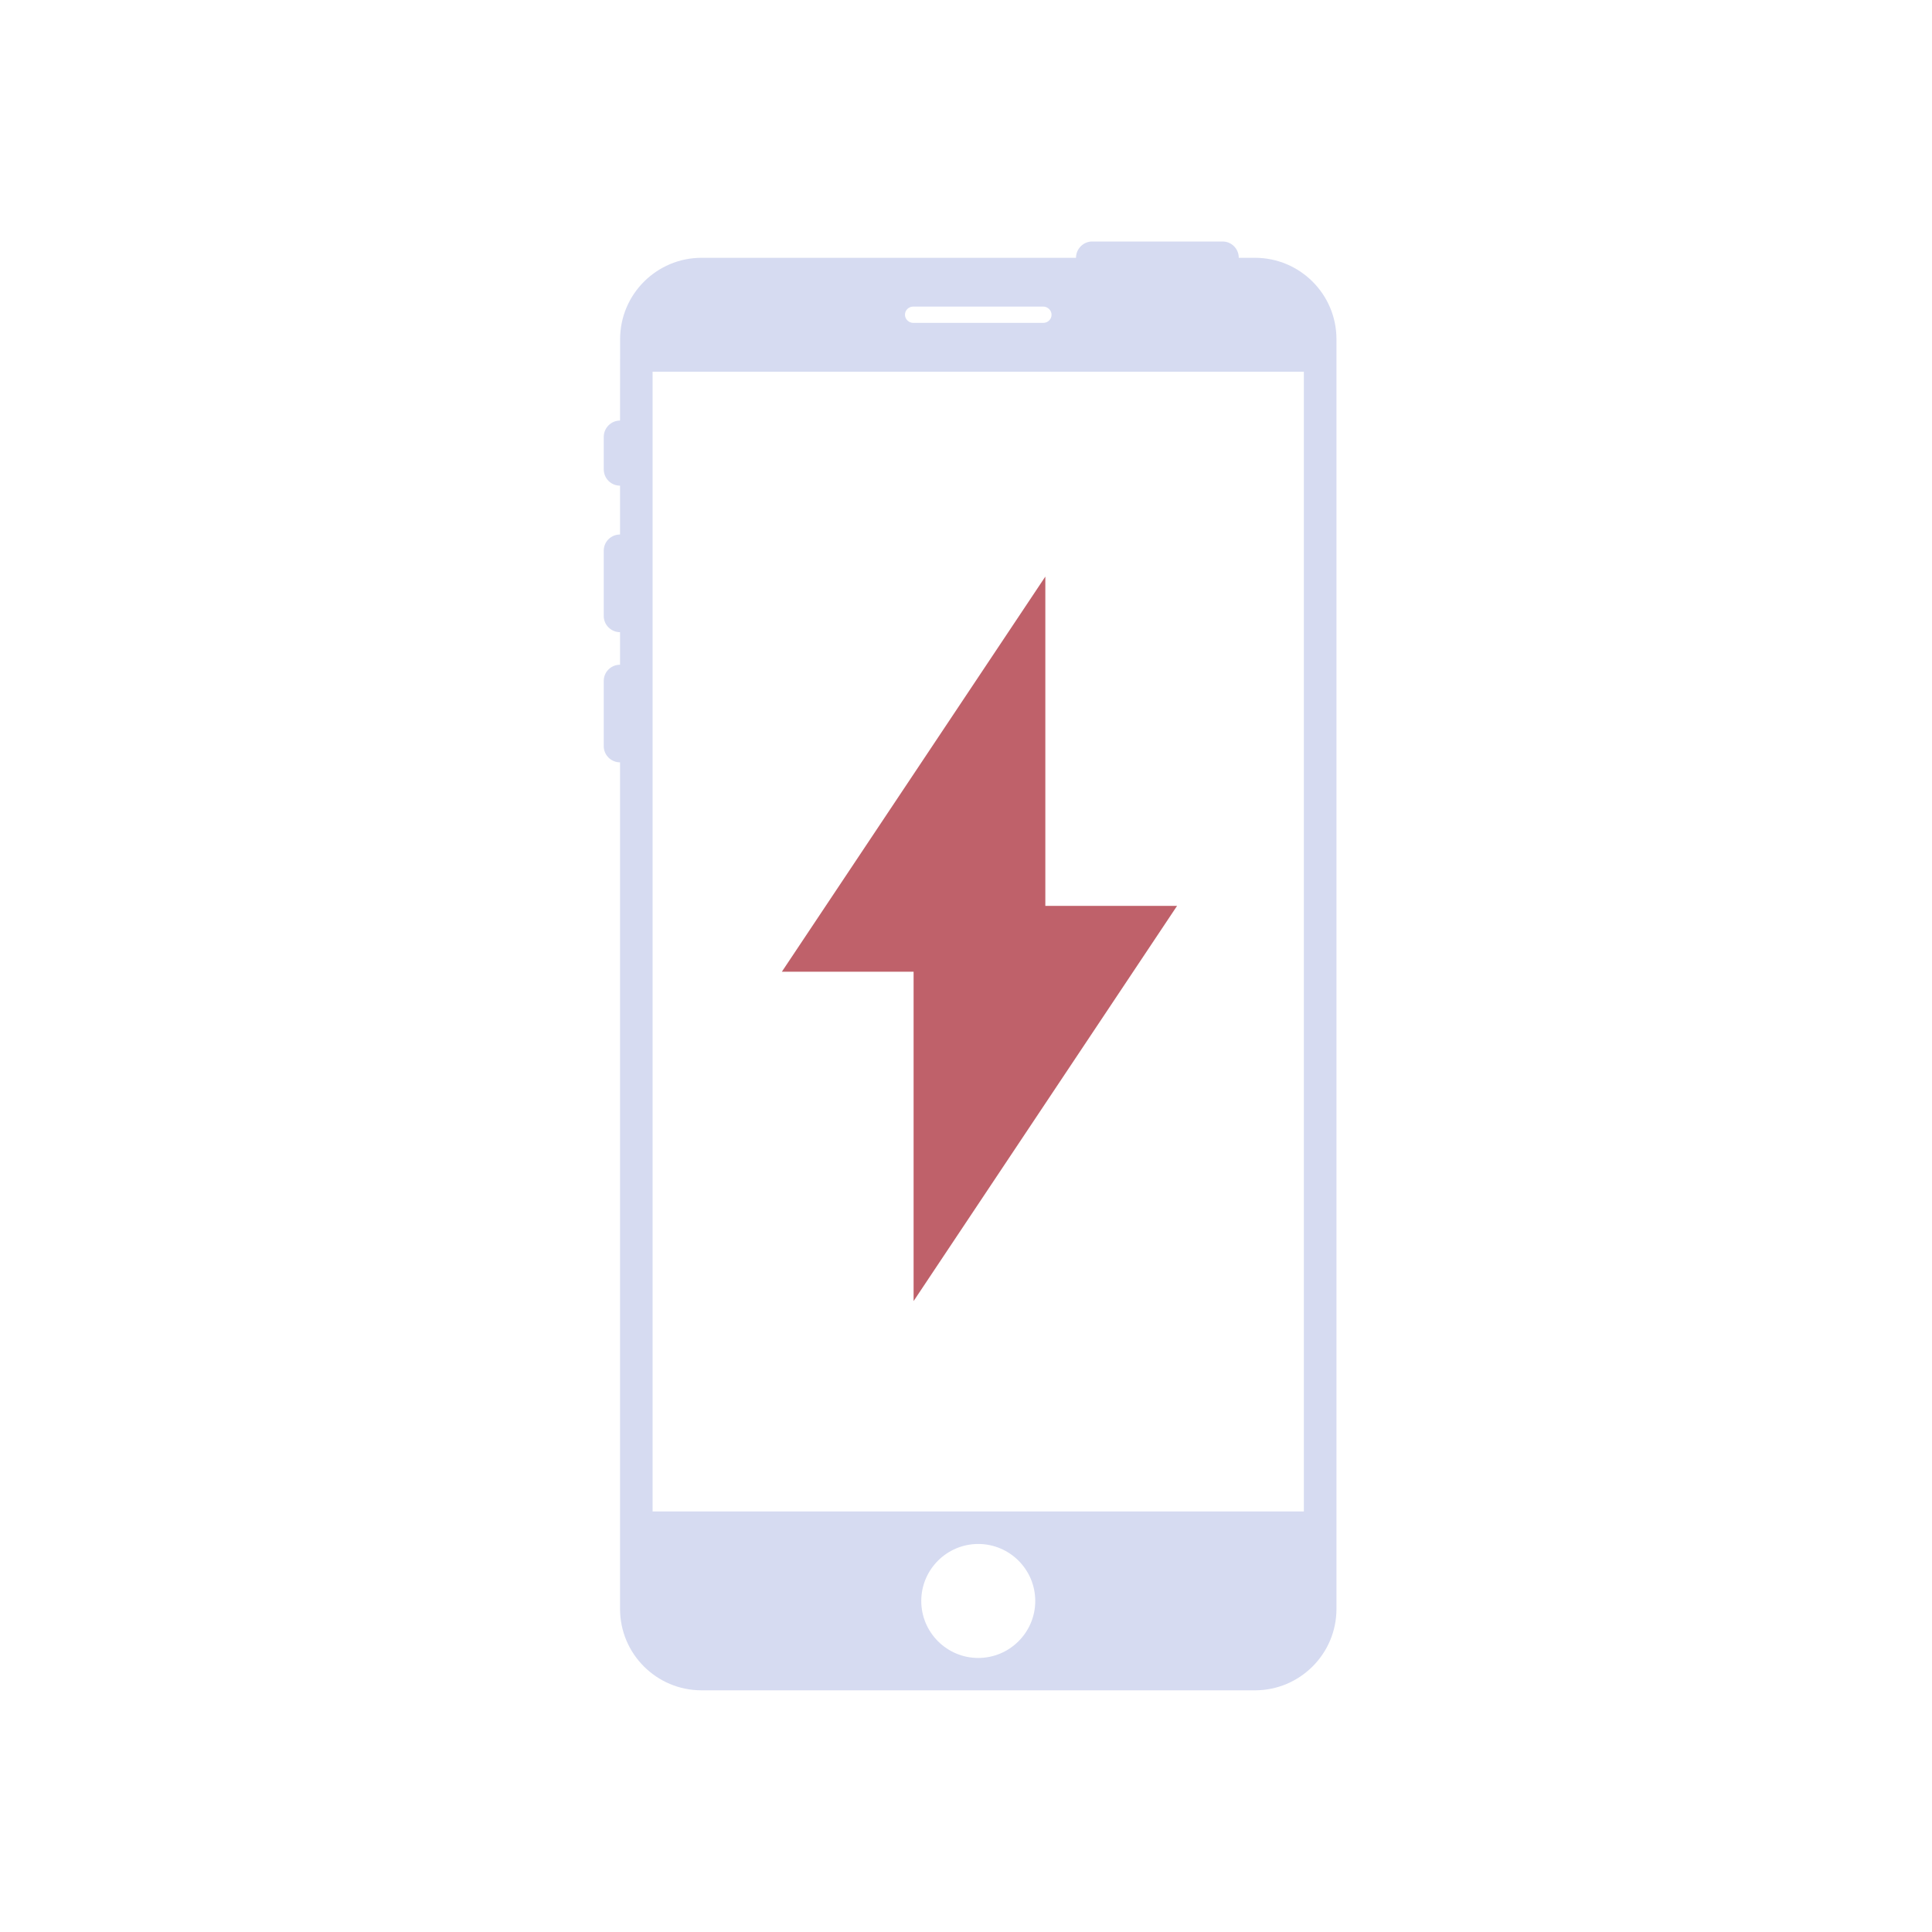
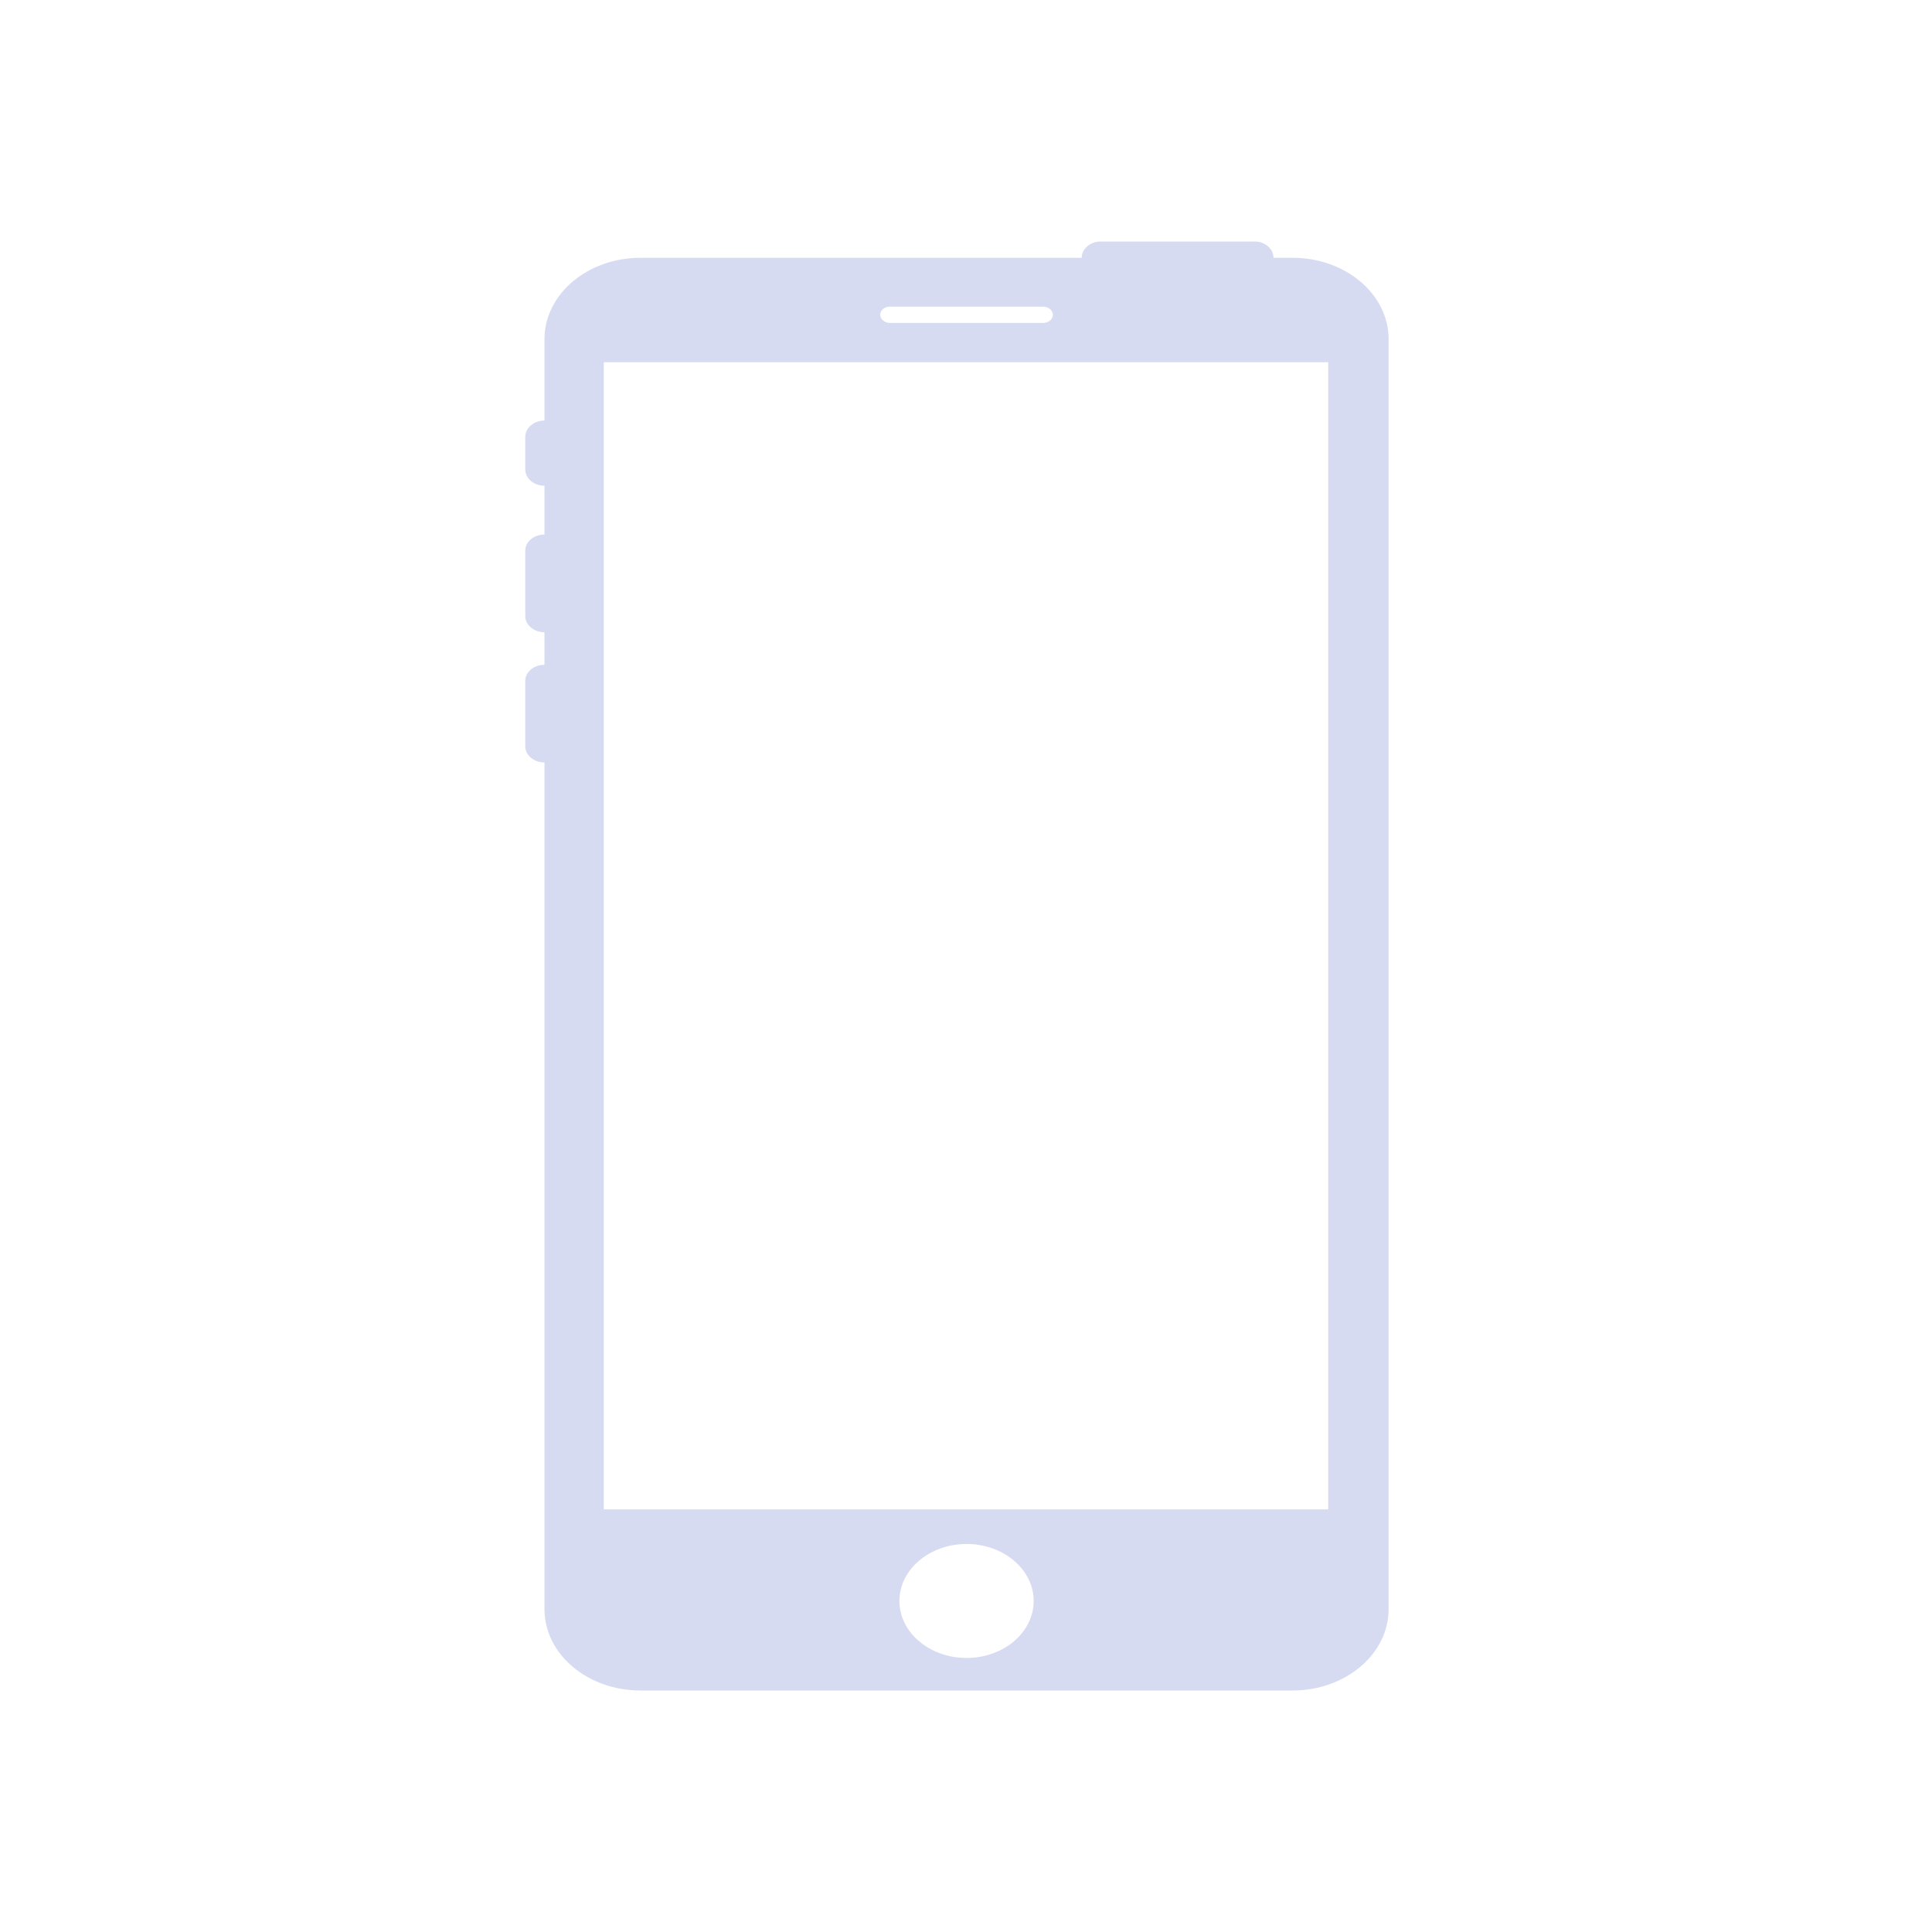
<svg xmlns="http://www.w3.org/2000/svg" id="svg" viewBox="0 0 32 32" height="32" width="32" version="1.1">
  <defs id="defs81">
    <style id="current-color-scheme" type="text/css" />
  </defs>
-   <g id="22-22-phone-battery" transform="translate(7.562474,73.28121)">
+   <g id="22-22-phone-battery" transform="translate(59.99999,72.5)">
    <rect y="-34.5" x="-3" height="22" width="22" id="rect3054" style="fill:#000000;fill-opacity:0;stroke:none" />
-     <path class="ColorScheme-Text" style="color:#7b7c7e;fill:#bf616a;fill-opacity:1;fill-rule:evenodd;stroke:none;stroke-width:0.71" d="m 8.655,-27.2 -2.582,3.873 h 1.291 v 3.227 L 9.946,-23.973 H 8.655 Z" id="path3072" />
-     <path d="M 11.023,-31.1 H 4.919 c -0.641,0 -1.163,0.523 -1.163,1.163 v 13.673 c 0,0.641 0.523,1.163 1.163,1.163 h 6.103 c 0.641,0 1.163,-0.523 1.163,-1.163 v -13.673 c 0,-0.641 -0.523,-1.163 -1.163,-1.163 z m -4.603,0.927 h 3.068 c 0.118,0 0.202,0.084 0.202,0.202 0,0.118 -0.084,0.202 -0.202,0.202 h -3.068 c -0.118,0 -0.202,-0.084 -0.202,-0.202 0,-0.101 0.084,-0.202 0.202,-0.202 z m 1.534,14.061 c -0.337,0 -0.607,-0.27 -0.607,-0.607 0,-0.337 0.27,-0.607 0.607,-0.607 0.337,0 0.607,0.27 0.607,0.607 -0.017,0.337 -0.287,0.607 -0.607,0.607 z m 3.675,-2.225 H 4.312 v -10.504 h 7.317 z" id="path10-2-6" style="fill:#d6dbf1;fill-opacity:1;stroke-width:0.169" />
+     <path class="ColorScheme-Text" style="color:#7b7c7e;fill:#bf616a;fill-opacity:1;fill-rule:evenodd;stroke:none;stroke-width:0.71" d="m 8.582,-27.2 -2.582,3.873 h 1.291 v 3.227 L 9.873,-23.973 H 8.582 Z" id="path3072" />
+     <path d="M 11.62,-31.5 H 4.38 c -0.76,0 -1.38,0.523 -1.38,1.163 v 13.673 c 0,0.641 0.62,1.163 1.38,1.163 h 7.24 c 0.76,0 1.38,-0.523 1.38,-1.163 v -13.673 c 0,-0.641 -0.62,-1.163 -1.38,-1.163 z m -5.46,0.927 H 9.8 c 0.14,0 0.24,0.084 0.24,0.202 0,0.118 -0.1,0.202 -0.24,0.202 H 6.16 c -0.14,0 -0.24,-0.084 -0.24,-0.202 0,-0.101 0.1,-0.202 0.24,-0.202 z m 1.82,14.061 c -0.4,0 -0.72,-0.27 -0.72,-0.607 0,-0.337 0.32,-0.607 0.72,-0.607 0.4,0 0.72,0.27 0.72,0.607 -0.02,0.337 -0.34,0.607 -0.72,0.607 z M 12,-18.5 h -8 v -11 h 8 z" id="path10-2-6" style="fill:#d6dbf1;fill-opacity:1;stroke-width:0.184" />
  </g>
-   <g id="22-22-phone" transform="translate(7.562474,73.28121)">
+   <g id="22-22-phone" transform="translate(61.02904,73.48121)">
    <rect style="fill:#000000;fill-opacity:0;stroke:none" id="rect3841" width="22" height="22" x="-55" y="-34.5" />
-     <path d="m -40.977,-31.1 h -6.103 c -0.641,0 -1.163,0.523 -1.163,1.163 v 13.673 c 0,0.641 0.523,1.163 1.163,1.163 h 6.103 c 0.641,0 1.163,-0.523 1.163,-1.163 v -13.673 c 0,-0.641 -0.523,-1.163 -1.163,-1.163 z m -4.603,0.927 h 3.068 c 0.118,0 0.202,0.084 0.202,0.202 0,0.118 -0.084,0.202 -0.202,0.202 h -3.068 c -0.118,0 -0.202,-0.084 -0.202,-0.202 0,-0.101 0.084,-0.202 0.202,-0.202 z m 1.534,14.061 c -0.337,0 -0.607,-0.27 -0.607,-0.607 0,-0.337 0.27,-0.607 0.607,-0.607 0.337,0 0.607,0.27 0.607,0.607 -0.017,0.337 -0.287,0.607 -0.607,0.607 z m 3.675,-2.225 h -7.317 v -10.504 h 7.317 z" id="path10-2-6-9" style="fill:#d6dbf1;fill-opacity:1;stroke-width:0.169" />
+     <path d="m -40.38,-31.5 h -7.24 c -0.76,0 -1.38,0.523 -1.38,1.163 v 13.673 c 0,0.641 0.62,1.163 1.38,1.163 h 7.24 c 0.76,0 1.38,-0.523 1.38,-1.163 v -13.673 c 0,-0.641 -0.62,-1.163 -1.38,-1.163 z m -5.46,0.927 h 3.64 c 0.14,0 0.24,0.084 0.24,0.202 0,0.118 -0.1,0.202 -0.24,0.202 h -3.64 c -0.14,0 -0.24,-0.084 -0.24,-0.202 0,-0.101 0.1,-0.202 0.24,-0.202 z m 1.82,14.061 c -0.4,0 -0.72,-0.27 -0.72,-0.607 0,-0.337 0.32,-0.607 0.72,-0.607 0.4,0 0.72,0.27 0.72,0.607 -0.02,0.337 -0.34,0.607 -0.72,0.607 z m 3.991,-1.97 h -8 v -11 h 8 z" id="path10-2-6-9" style="fill:#d6dbf1;fill-opacity:1;stroke-width:0.184" />
  </g>
-   <g id="16-16-phone" transform="translate(7.562474,73.28121)">
-     <rect style="fill:#566060;fill-opacity:0;stroke:none" id="rect3889" width="16" height="16" x="-52" y="-4.2628317e-13" ry="2.9278411e-07" />
-     <g id="g16-7-2-2-2" transform="matrix(0.1264489,0,0,0.1264489,69.55732,-118.269)">
-       <path d="m -880.912,953.5 h -36.2 c -3.8,0 -6.9,3.1 -6.9,6.9 v 81.1 c 0,3.8 3.1,6.9 6.9,6.9 h 36.2 c 3.8,0 6.9,-3.1 6.9,-6.9 v -81.1 c 0,-3.8 -3.1,-6.9 -6.9,-6.9 z m -27.3,5.5 h 18.2 c 0.7,0 1.2,0.5 1.2,1.2 0,0.7 -0.5,1.2 -1.2,1.2 h -18.2 c -0.7,0 -1.2,-0.5 -1.2,-1.2 0,-0.6 0.5,-1.2 1.2,-1.2 z m 9.1,83.4 c -2,0 -3.6,-1.6 -3.6,-3.6 0,-2 1.6,-3.6 3.6,-3.6 2,0 3.6,1.6 3.6,3.6 -0.1,2 -1.7,3.6 -3.6,3.6 z m 21.8,-13.2 h -43.4 v -62.3 h 43.4 z" id="path10-2-6-9-2" style="fill:#d6dbf1;fill-opacity:1" />
-     </g>
+   <g id="phone-battery" transform="translate(52)">
+     <rect style="opacity:0.01;fill:#eff0f1;fill-opacity:0;stroke:none" id="rect3038" y="0" x="0" ry="0" rx="0" height="32" width="32" />
+     <path id="path4444" d="M 17.114,9.55 12.75,16.095 h 2.182 V 21.55 l 4.364,-6.546 h -2.182 z" style="color:#7b7c7e;fill:#bf616a;fill-opacity:1;fill-rule:evenodd;stroke:none" class="ColorScheme-Text" />
+     <path d="M 9.018,6.966 C 8.841,6.966 8.7,7.088 8.7,7.239 v 0.534 c 0,0.153 0.142,0.272 0.318,0.272 v 0.809 C 8.841,8.854 8.7,8.974 8.7,9.121 v 1.084 c 0,0.145 0.142,0.267 0.318,0.267 V 11.011 C 8.841,11.011 8.7,11.131 8.7,11.279 v 1.083 c 0,0.146 0.142,0.267 0.318,0.267 V 26.652 C 9.018,27.396 9.73,28 10.608,28 H 21.41 C 22.287,28 23,27.396 23,26.652 V 5.618 c 0,-0.744 -0.712,-1.348 -1.59,-1.348 h -0.316 c 0,-0.15 -0.142,-0.27 -0.316,-0.27 h -2.545 c -0.172,0 -0.316,0.121 -0.316,0.27 H 10.608 c -0.878,0 -1.59,0.604 -1.59,1.348 z M 14.896,26.517 c 0,-0.521 0.499,-0.944 1.112,-0.944 0.614,0 1.112,0.424 1.112,0.944 0,0.521 -0.499,0.944 -1.112,0.944 -0.614,0 -1.112,-0.424 -1.112,-0.944 z M 10,6 H 22 V 25 H 10 Z m 4.579,-0.786 c 0,-0.074 0.071,-0.135 0.162,-0.135 h 2.536 c 0.09,0 0.162,0.063 0.162,0.135 0,0.074 -0.071,0.135 -0.162,0.135 h -2.536 c -0.089,0 -0.162,-0.063 -0.162,-0.135 z" fill-rule="evenodd" id="path76-3" style="fill:#d6dbf1;fill-opacity:1;stroke-width:0.052" />
  </g>
-   <g id="16-16-phone-battery" transform="translate(7.562474,73.28121)">
-     <rect ry="2.9278411e-07" y="-4.2628317e-13" x="4.7402793e-13" height="16" width="16" id="rect3060" style="fill:#566060;fill-opacity:0;stroke:none" />
-     <path id="path3863" d="M 8.418,4.9 6.2,8.227 H 7.309 V 11 l 2.218,-3.327 h -1.109 z" style="color:#7b7c7e;fill:#bf616a;fill-opacity:1;fill-rule:evenodd;stroke:none;stroke-width:0.762" class="ColorScheme-Text" />
-     <g id="g16-7-2-2-2-9" transform="matrix(0.1264489,0,0,0.1264489,121.5573,-118.269)">
-       <path d="m -880.912,953.5 h -36.2 c -3.8,0 -6.9,3.1 -6.9,6.9 v 81.1 c 0,3.8 3.1,6.9 6.9,6.9 h 36.2 c 3.8,0 6.9,-3.1 6.9,-6.9 v -81.1 c 0,-3.8 -3.1,-6.9 -6.9,-6.9 z m -27.3,5.5 h 18.2 c 0.7,0 1.2,0.5 1.2,1.2 0,0.7 -0.5,1.2 -1.2,1.2 h -18.2 c -0.7,0 -1.2,-0.5 -1.2,-1.2 0,-0.6 0.5,-1.2 1.2,-1.2 z m 9.1,83.4 c -2,0 -3.6,-1.6 -3.6,-3.6 0,-2 1.6,-3.6 3.6,-3.6 2,0 3.6,1.6 3.6,3.6 -0.1,2 -1.7,3.6 -3.6,3.6 z m 21.8,-13.2 h -43.4 v -62.3 h 43.4 z" id="path10-2-6-9-2-2" style="fill:#d6dbf1;fill-opacity:1" />
-     </g>
-   </g>
-   <g id="phone" transform="translate(-52)">
-     <rect width="32" height="32" rx="0" ry="0" x="-2.9711913e-07" y="-3.8330079e-08" id="rect3860" style="opacity:0.01;fill:#eff0f1;fill-opacity:0;stroke:none" />
-     <path d="M 10.27,6.966 C 10.12,6.966 10,7.088 10,7.239 v 0.534 c 0,0.153 0.121,0.272 0.27,0.272 v 0.809 C 10.12,8.854 10,8.974 10,9.121 v 1.084 c 0,0.145 0.121,0.267 0.27,0.267 V 11.011 C 10.12,11.011 10,11.131 10,11.279 v 1.083 c 0,0.146 0.121,0.267 0.27,0.267 V 26.652 C 10.27,27.396 10.874,28 11.619,28 h 9.166 c 0.745,0 1.35,-0.604 1.35,-1.348 V 5.618 c 0,-0.744 -0.604,-1.348 -1.35,-1.348 H 20.517 C 20.517,4.12 20.397,4 20.248,4 h -2.16 c -0.146,0 -0.268,0.121 -0.268,0.27 h -6.201 c -0.745,0 -1.35,0.604 -1.35,1.348 z m 4.989,19.551 c 0,-0.521 0.424,-0.944 0.944,-0.944 0.521,0 0.944,0.424 0.944,0.944 0,0.521 -0.424,0.944 -0.944,0.944 -0.521,0 -0.944,-0.424 -0.944,-0.944 z M 10.809,6.157 H 21.596 V 25.034 H 10.809 Z m 4.18,-0.944 c 0,-0.074 0.06,-0.135 0.138,-0.135 h 2.152 c 0.076,0 0.138,0.063 0.138,0.135 0,0.074 -0.06,0.135 -0.138,0.135 h -2.152 c -0.076,0 -0.138,-0.063 -0.138,-0.135 z" fill-rule="evenodd" id="path76" style="fill:#d6dbf1;fill-opacity:1;stroke-width:0.048" />
-   </g>
-   <g id="phone-battery">
-     <rect style="opacity:0.01;fill:#eff0f1;fill-opacity:0;stroke:none" id="rect3038" y="0" x="0" ry="0" rx="0" height="32" width="32" />
-     <path id="path4444" d="M 17.314,9.55 12.95,16.095 h 2.182 V 21.55 l 4.364,-6.546 h -2.182 z" style="color:#7b7c7e;fill:#bf616a;fill-opacity:1;fill-rule:evenodd;stroke:none" class="ColorScheme-Text" />
-     <path d="m 10.27,6.966 c -0.15,0 -0.27,0.122 -0.27,0.272 v 0.534 c 0,0.153 0.121,0.272 0.27,0.272 v 0.809 c -0.15,0 -0.27,0.12 -0.27,0.267 v 1.084 c 0,0.145 0.121,0.267 0.27,0.267 v 0.539 c -0.15,0 -0.27,0.12 -0.27,0.267 v 1.083 c 0,0.146 0.121,0.267 0.27,0.267 v 14.022 c 0,0.744 0.604,1.348 1.35,1.348 h 9.166 c 0.745,0 1.35,-0.604 1.35,-1.348 V 5.618 c 0,-0.744 -0.604,-1.348 -1.35,-1.348 h -0.268 c 0,-0.15 -0.12,-0.27 -0.268,-0.27 h -2.16 c -0.146,0 -0.268,0.121 -0.268,0.27 h -6.201 c -0.745,0 -1.35,0.604 -1.35,1.348 z m 4.989,19.551 c 0,-0.521 0.424,-0.944 0.944,-0.944 0.521,0 0.944,0.424 0.944,0.944 0,0.521 -0.424,0.944 -0.944,0.944 -0.521,0 -0.944,-0.424 -0.944,-0.944 z M 10.809,6.157 h 10.787 V 25.034 h -10.787 z m 4.18,-0.944 c 0,-0.074 0.06,-0.135 0.138,-0.135 h 2.152 c 0.076,0 0.138,0.063 0.138,0.135 0,0.074 -0.06,0.135 -0.138,0.135 h -2.152 c -0.076,0 -0.138,-0.063 -0.138,-0.135 z" fill-rule="evenodd" id="path76-3" style="fill:#d6dbf1;fill-opacity:1;stroke-width:0.048" />
+   <g id="phone">
+     <rect width="32" height="32" rx="0" ry="0" x="0" y="0" id="rect3860" style="opacity:0.01;fill:#eff0f1;fill-opacity:0;stroke:none" />
+     <path d="M 9.018,6.966 C 8.841,6.966 8.7,7.088 8.7,7.239 v 0.534 c 0,0.153 0.142,0.272 0.318,0.272 V 8.854 C 8.841,8.854 8.7,8.974 8.7,9.121 v 1.084 c 0,0.145 0.142,0.267 0.318,0.267 V 11.011 C 8.841,11.011 8.7,11.131 8.7,11.279 v 1.083 c 0,0.146 0.142,0.267 0.318,0.267 V 26.652 C 9.018,27.396 9.73,28 10.608,28 H 21.41 C 22.287,28 23,27.396 23,26.652 V 5.618 C 23,4.874 22.288,4.27 21.41,4.27 H 21.093 C 21.093,4.12 20.952,4 20.777,4 h -2.545 c -0.172,0 -0.316,0.121 -0.316,0.27 H 10.608 c -0.878,0 -1.59,0.604 -1.59,1.348 z m 5.879,19.551 c 0,-0.521 0.499,-0.944 1.112,-0.944 0.614,0 1.112,0.424 1.112,0.944 0,0.521 -0.499,0.944 -1.112,0.944 -0.614,0 -1.112,-0.424 -1.112,-0.944 z M 10,6 H 22 V 25 H 10 Z M 14.579,5.214 c 0,-0.074 0.071,-0.135 0.162,-0.135 h 2.536 c 0.09,0 0.162,0.063 0.162,0.135 0,0.074 -0.071,0.135 -0.162,0.135 h -2.536 c -0.089,0 -0.162,-0.063 -0.162,-0.135 z" fill-rule="evenodd" id="path76-3-3" style="fill:#d6dbf1;fill-opacity:1;stroke-width:0.052" />
  </g>
</svg>
